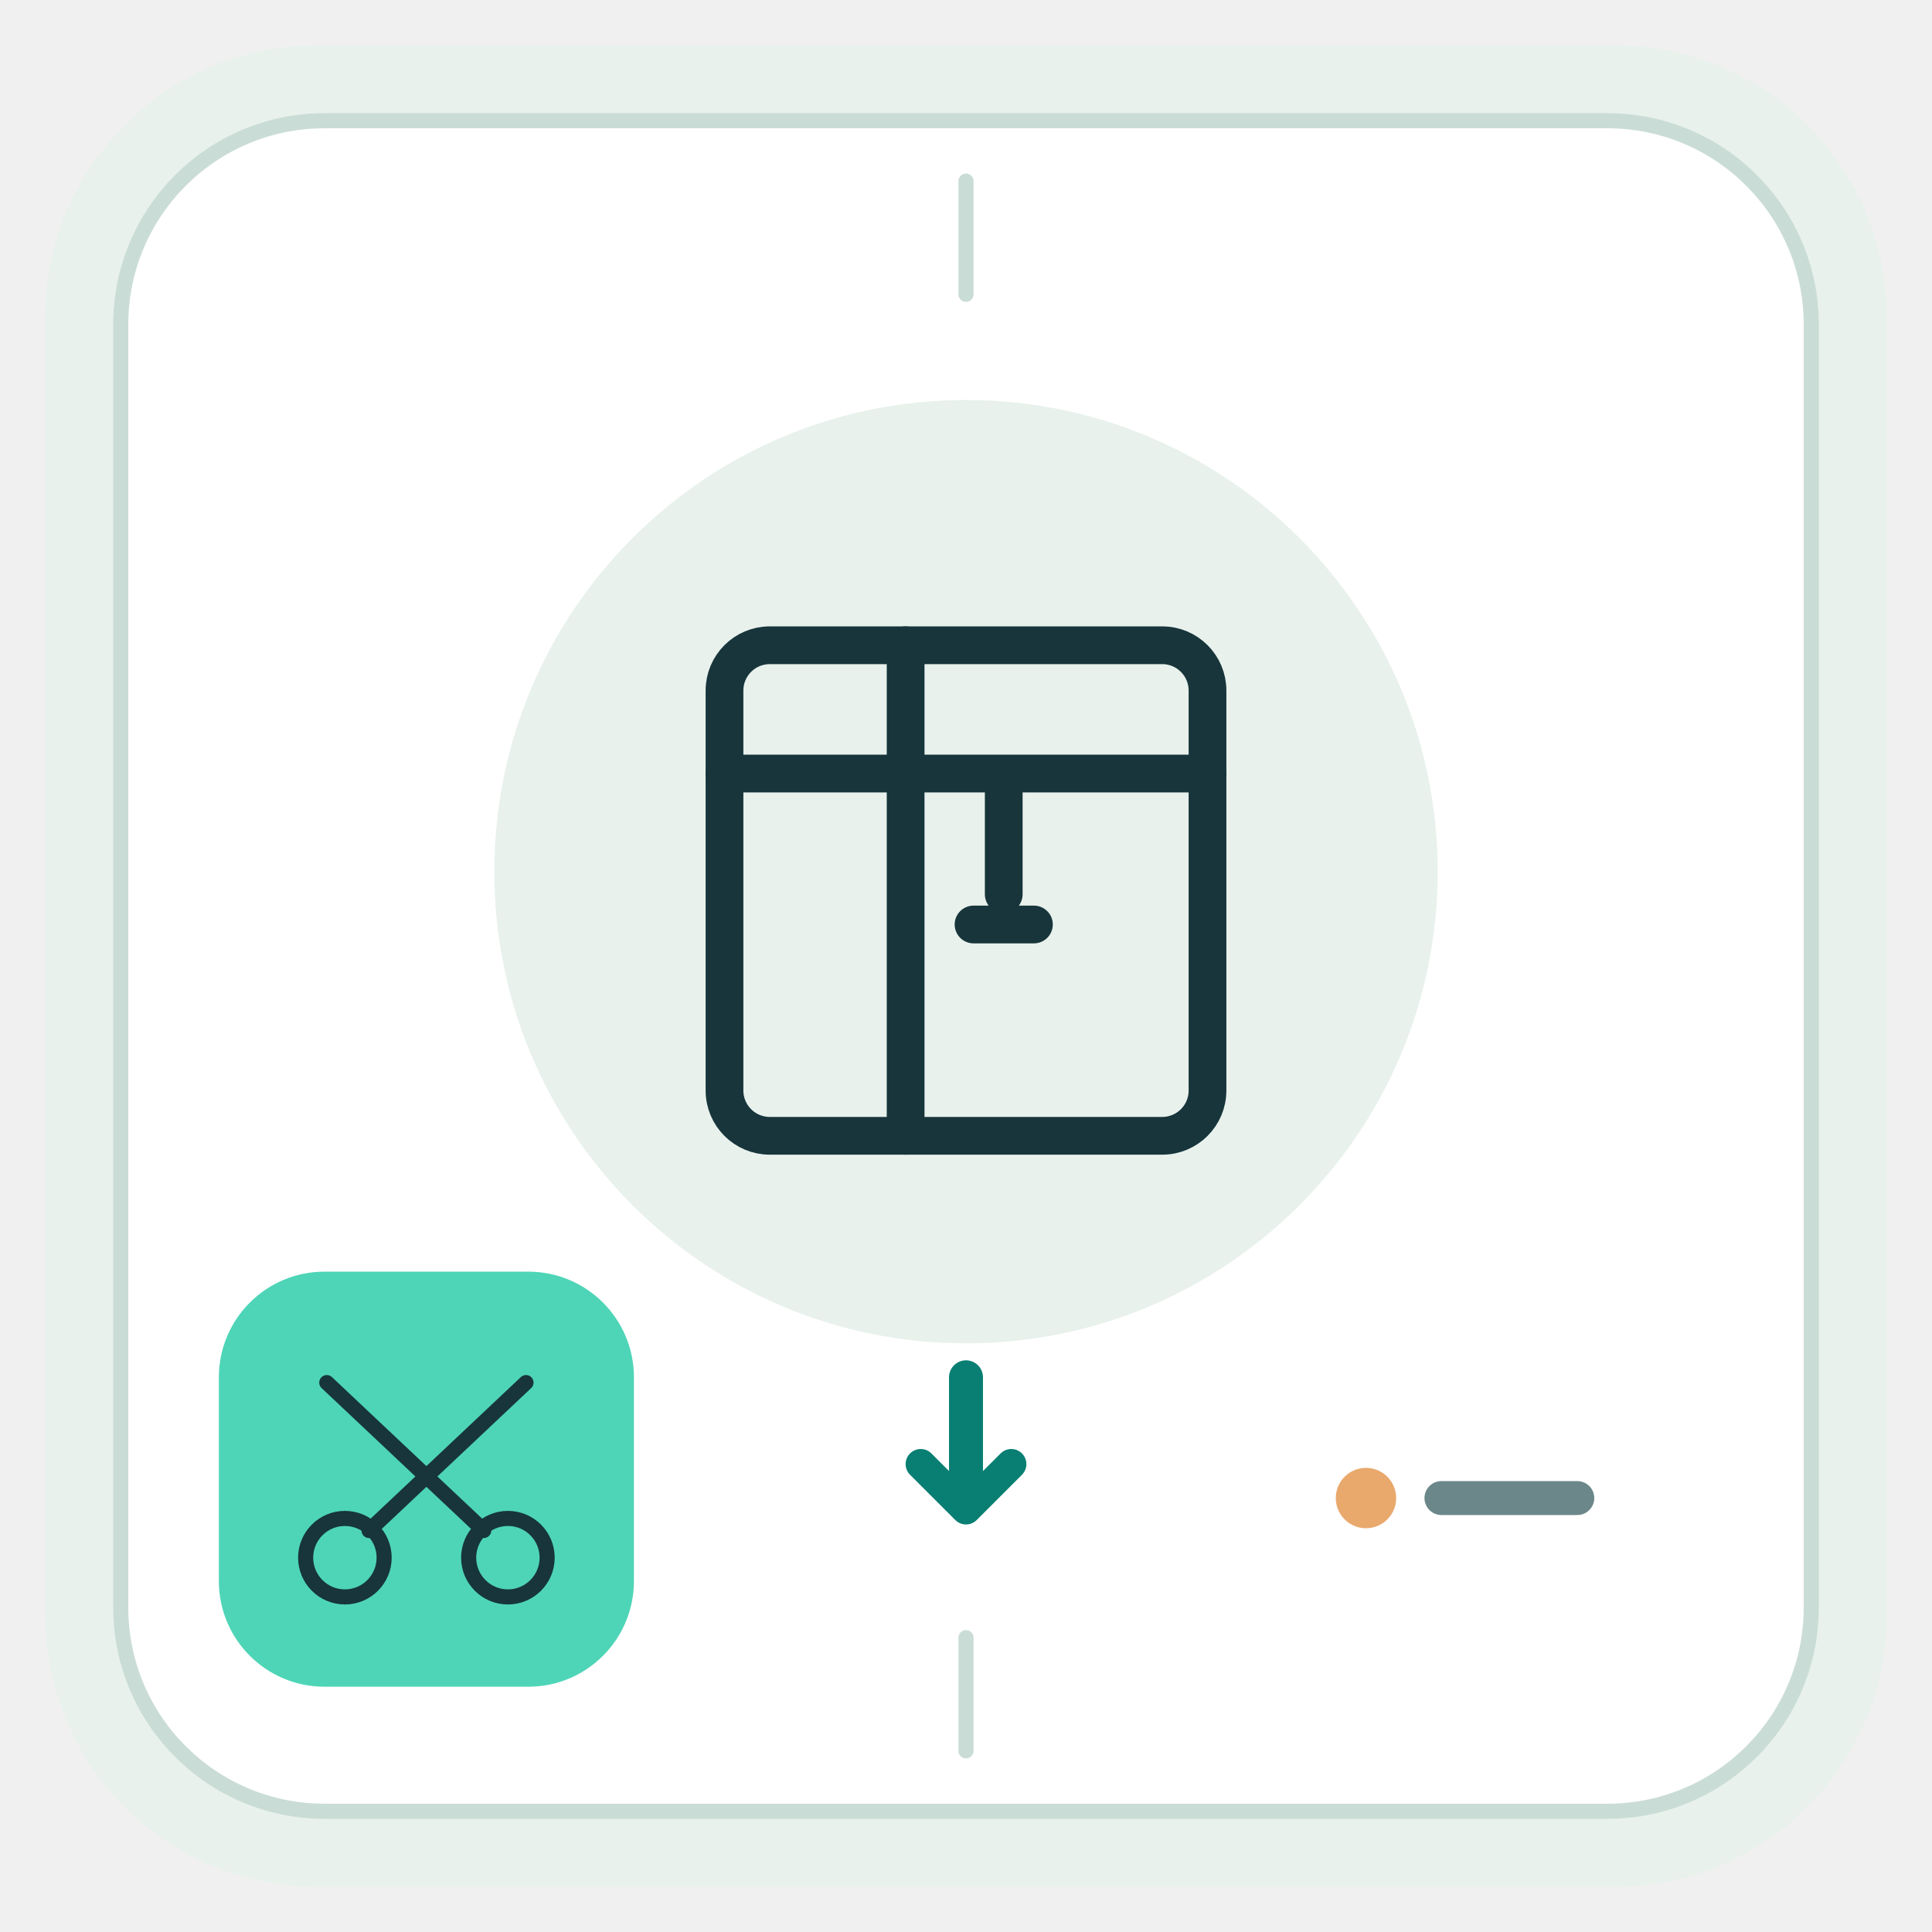
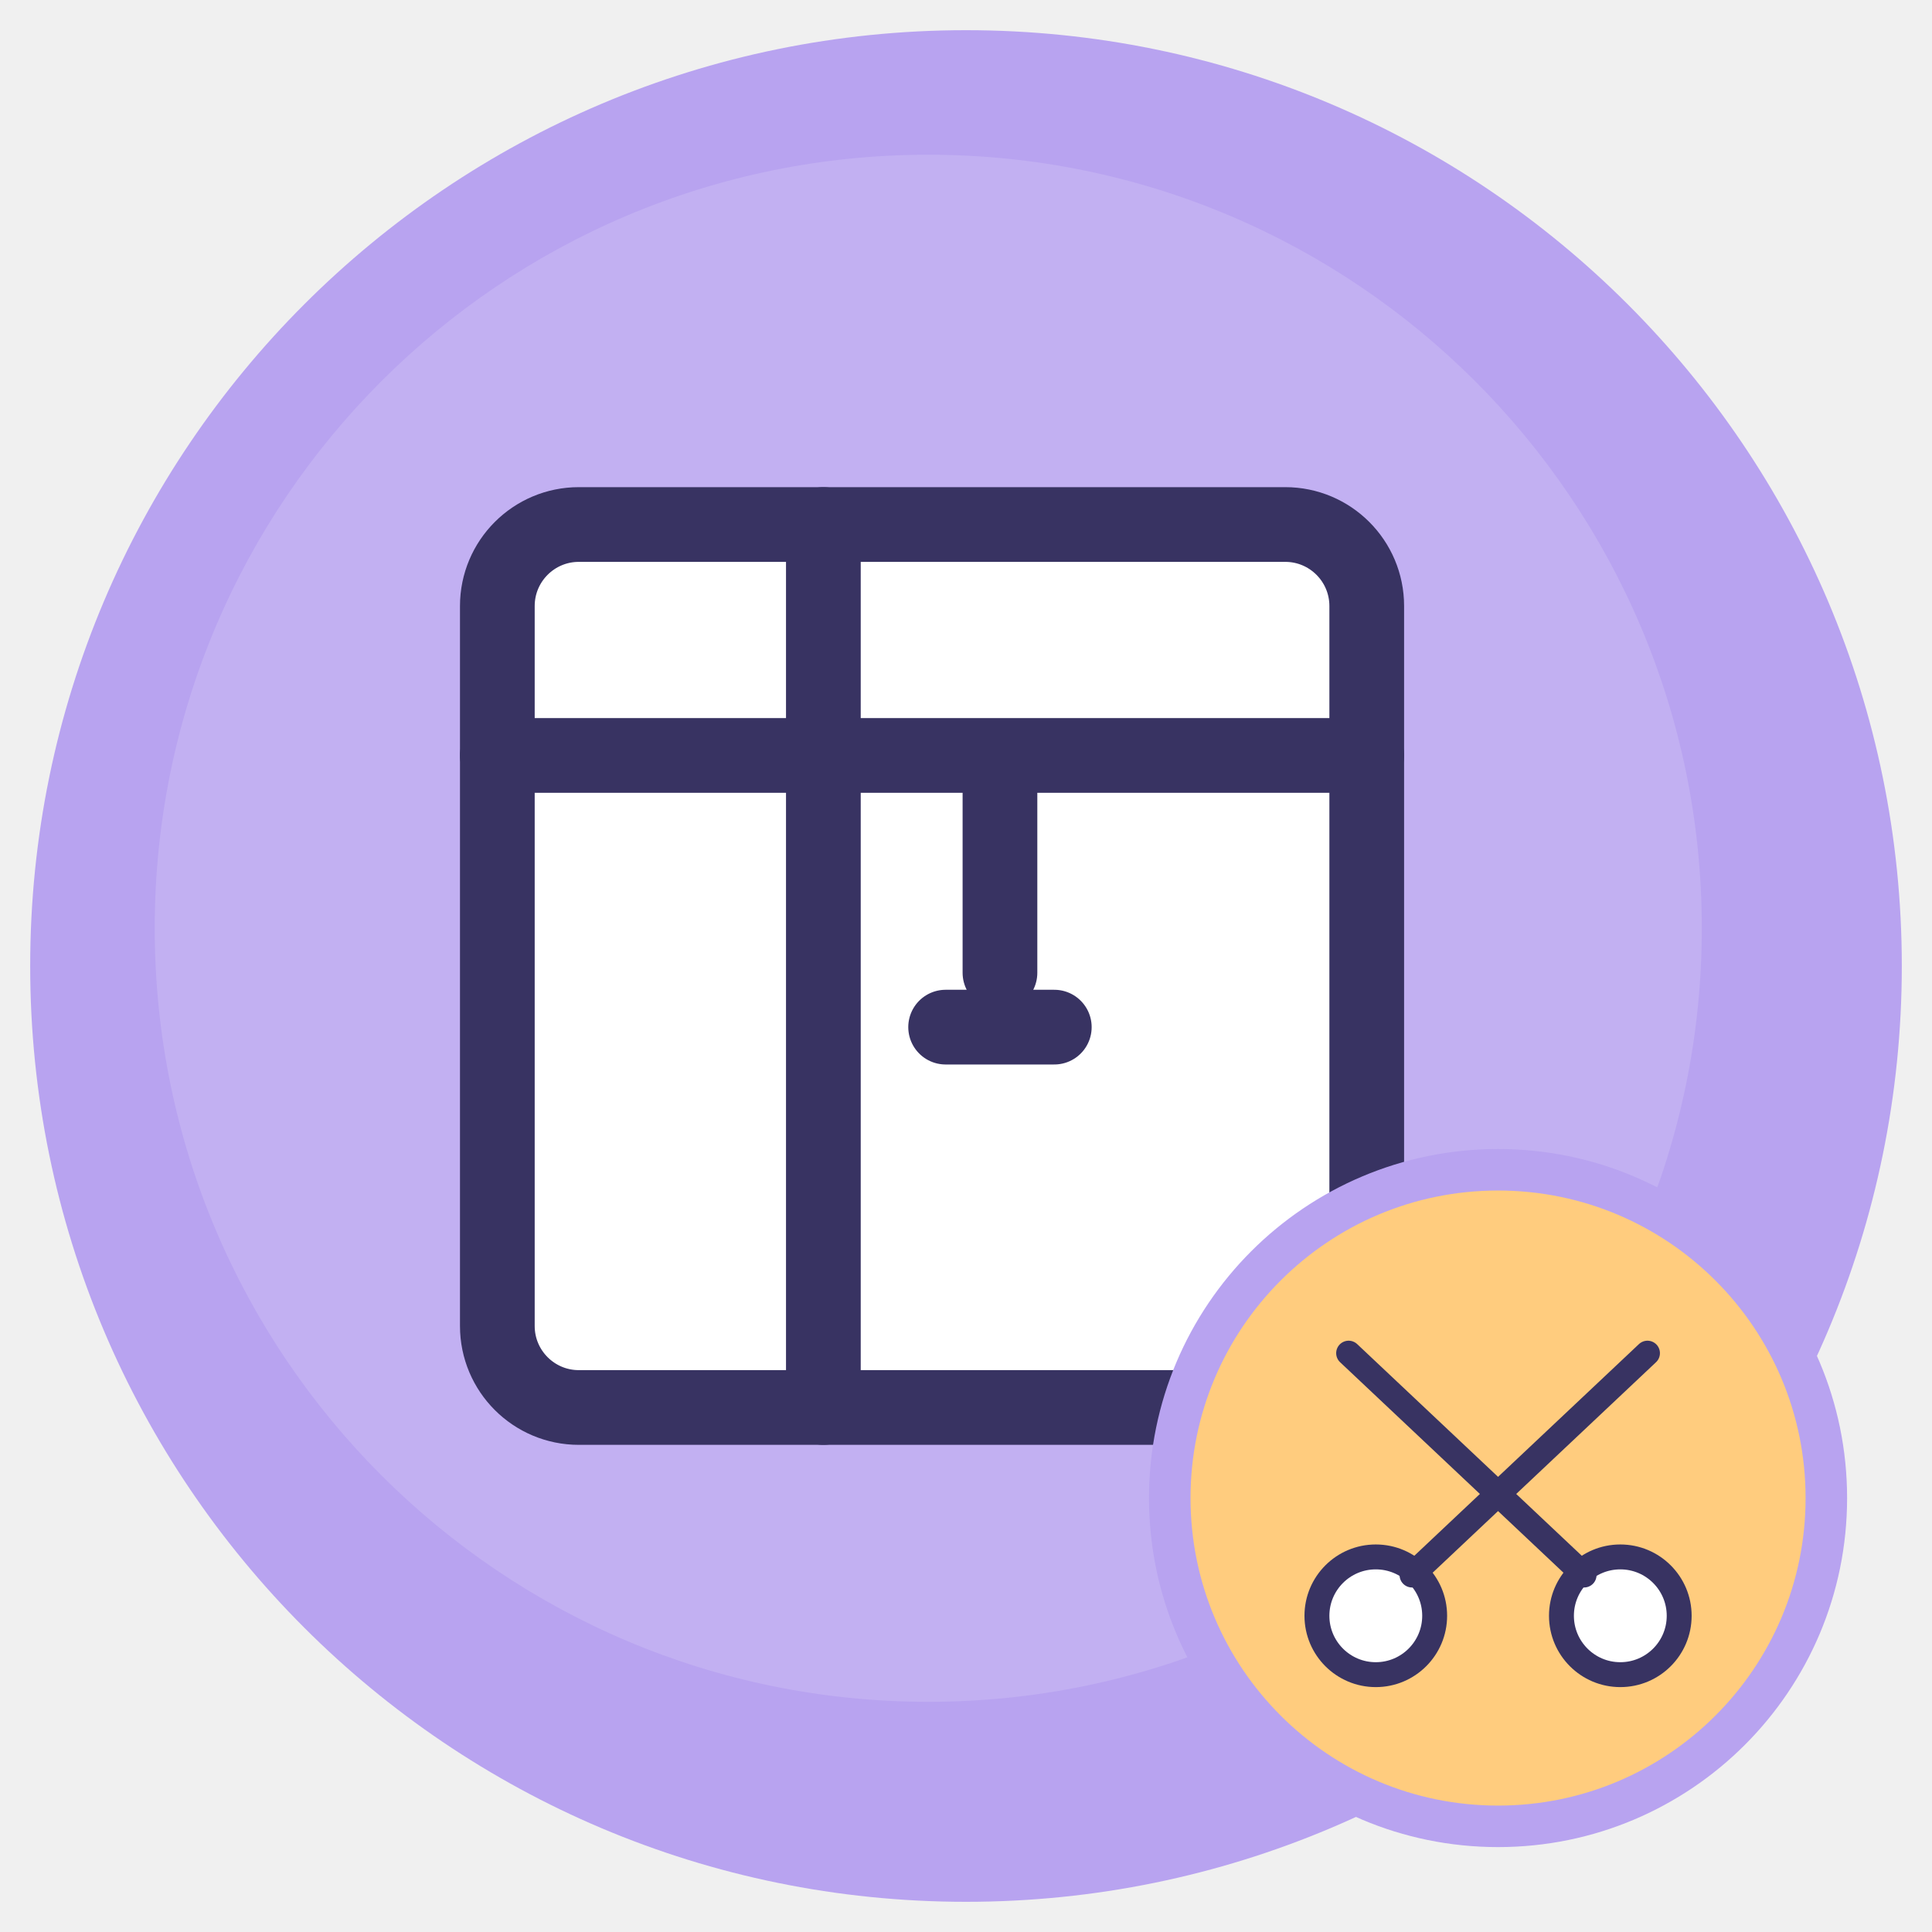
<svg xmlns="http://www.w3.org/2000/svg" viewBox="0 0 512 512" role="img" aria-labelledby="title description">
-   <rect x="12" y="12" width="488" height="488" rx="72" fill="#E8F1EC" />
-   <rect x="32" y="32" width="448" height="448" rx="54" fill="#FFFFFF" stroke="#CADCD6" stroke-width="4" />
-   <path d="M256 48v30M256 434v30" stroke="#CADCD6" stroke-width="4" stroke-linecap="round" />
-   <circle cx="256" cy="231" r="125" fill="#E8F1EC" />
-   <g transform="translate(156 131) scale(2.00)" fill="none" stroke="#17353B" stroke-width="5" stroke-linecap="round" stroke-linejoin="round">
-     <rect x="18" y="20" width="64" height="65" rx="6" />
+   <circle cx="256" cy="256" r="248" fill="#B8A3F0" />
+   <circle cx="246" cy="246" r="205" fill="#FFFFFF" opacity=".14" />
+   <g transform="translate(67 67) scale(3.60)" fill="none" stroke="#383362" stroke-width="5.5" stroke-linecap="round" stroke-linejoin="round">
+     <rect fill="#FFFFFF" x="18" y="20" width="64" height="65" rx="6" />
    <path d="M18 37h64M42 20v65m13-47v15m-4 4h8" />
  </g>
-   <path d="M256 365v34" stroke="#087F72" stroke-width="9" stroke-linecap="round" />
-   <path d="m244 388 12 12 12-12" fill="none" stroke="#087F72" stroke-width="8" stroke-linecap="round" stroke-linejoin="round" />
-   <rect x="58" y="337" width="110" height="110" rx="28" fill="#4ED5B7" />
-   <g transform="translate(73 352) scale(0.80)" fill="none" stroke="#17353B" stroke-width="5" stroke-linecap="round" stroke-linejoin="round">
-     <circle cx="23" cy="76" r="13" />
-     <circle cx="77" cy="76" r="13" />
+   <circle cx="397" cy="397" r="87" fill="#FFCC7E" stroke="#B8A3F0" stroke-width="11" />
+   <g transform="translate(337 337) scale(1.20)" fill="none" stroke="#383362" stroke-width="5.5" stroke-linecap="round" stroke-linejoin="round">
+     <circle fill="#FFFFFF" cx="23" cy="76" r="13" />
+     <circle fill="#FFFFFF" cx="77" cy="76" r="13" />
    <path d="M31 67 83 18M69 67 17 18" />
  </g>
-   <circle cx="362" cy="397" r="8" fill="#E9A86C" />
-   <path d="M382 397h36" stroke="#6B878A" stroke-width="9" stroke-linecap="round" />
</svg>
